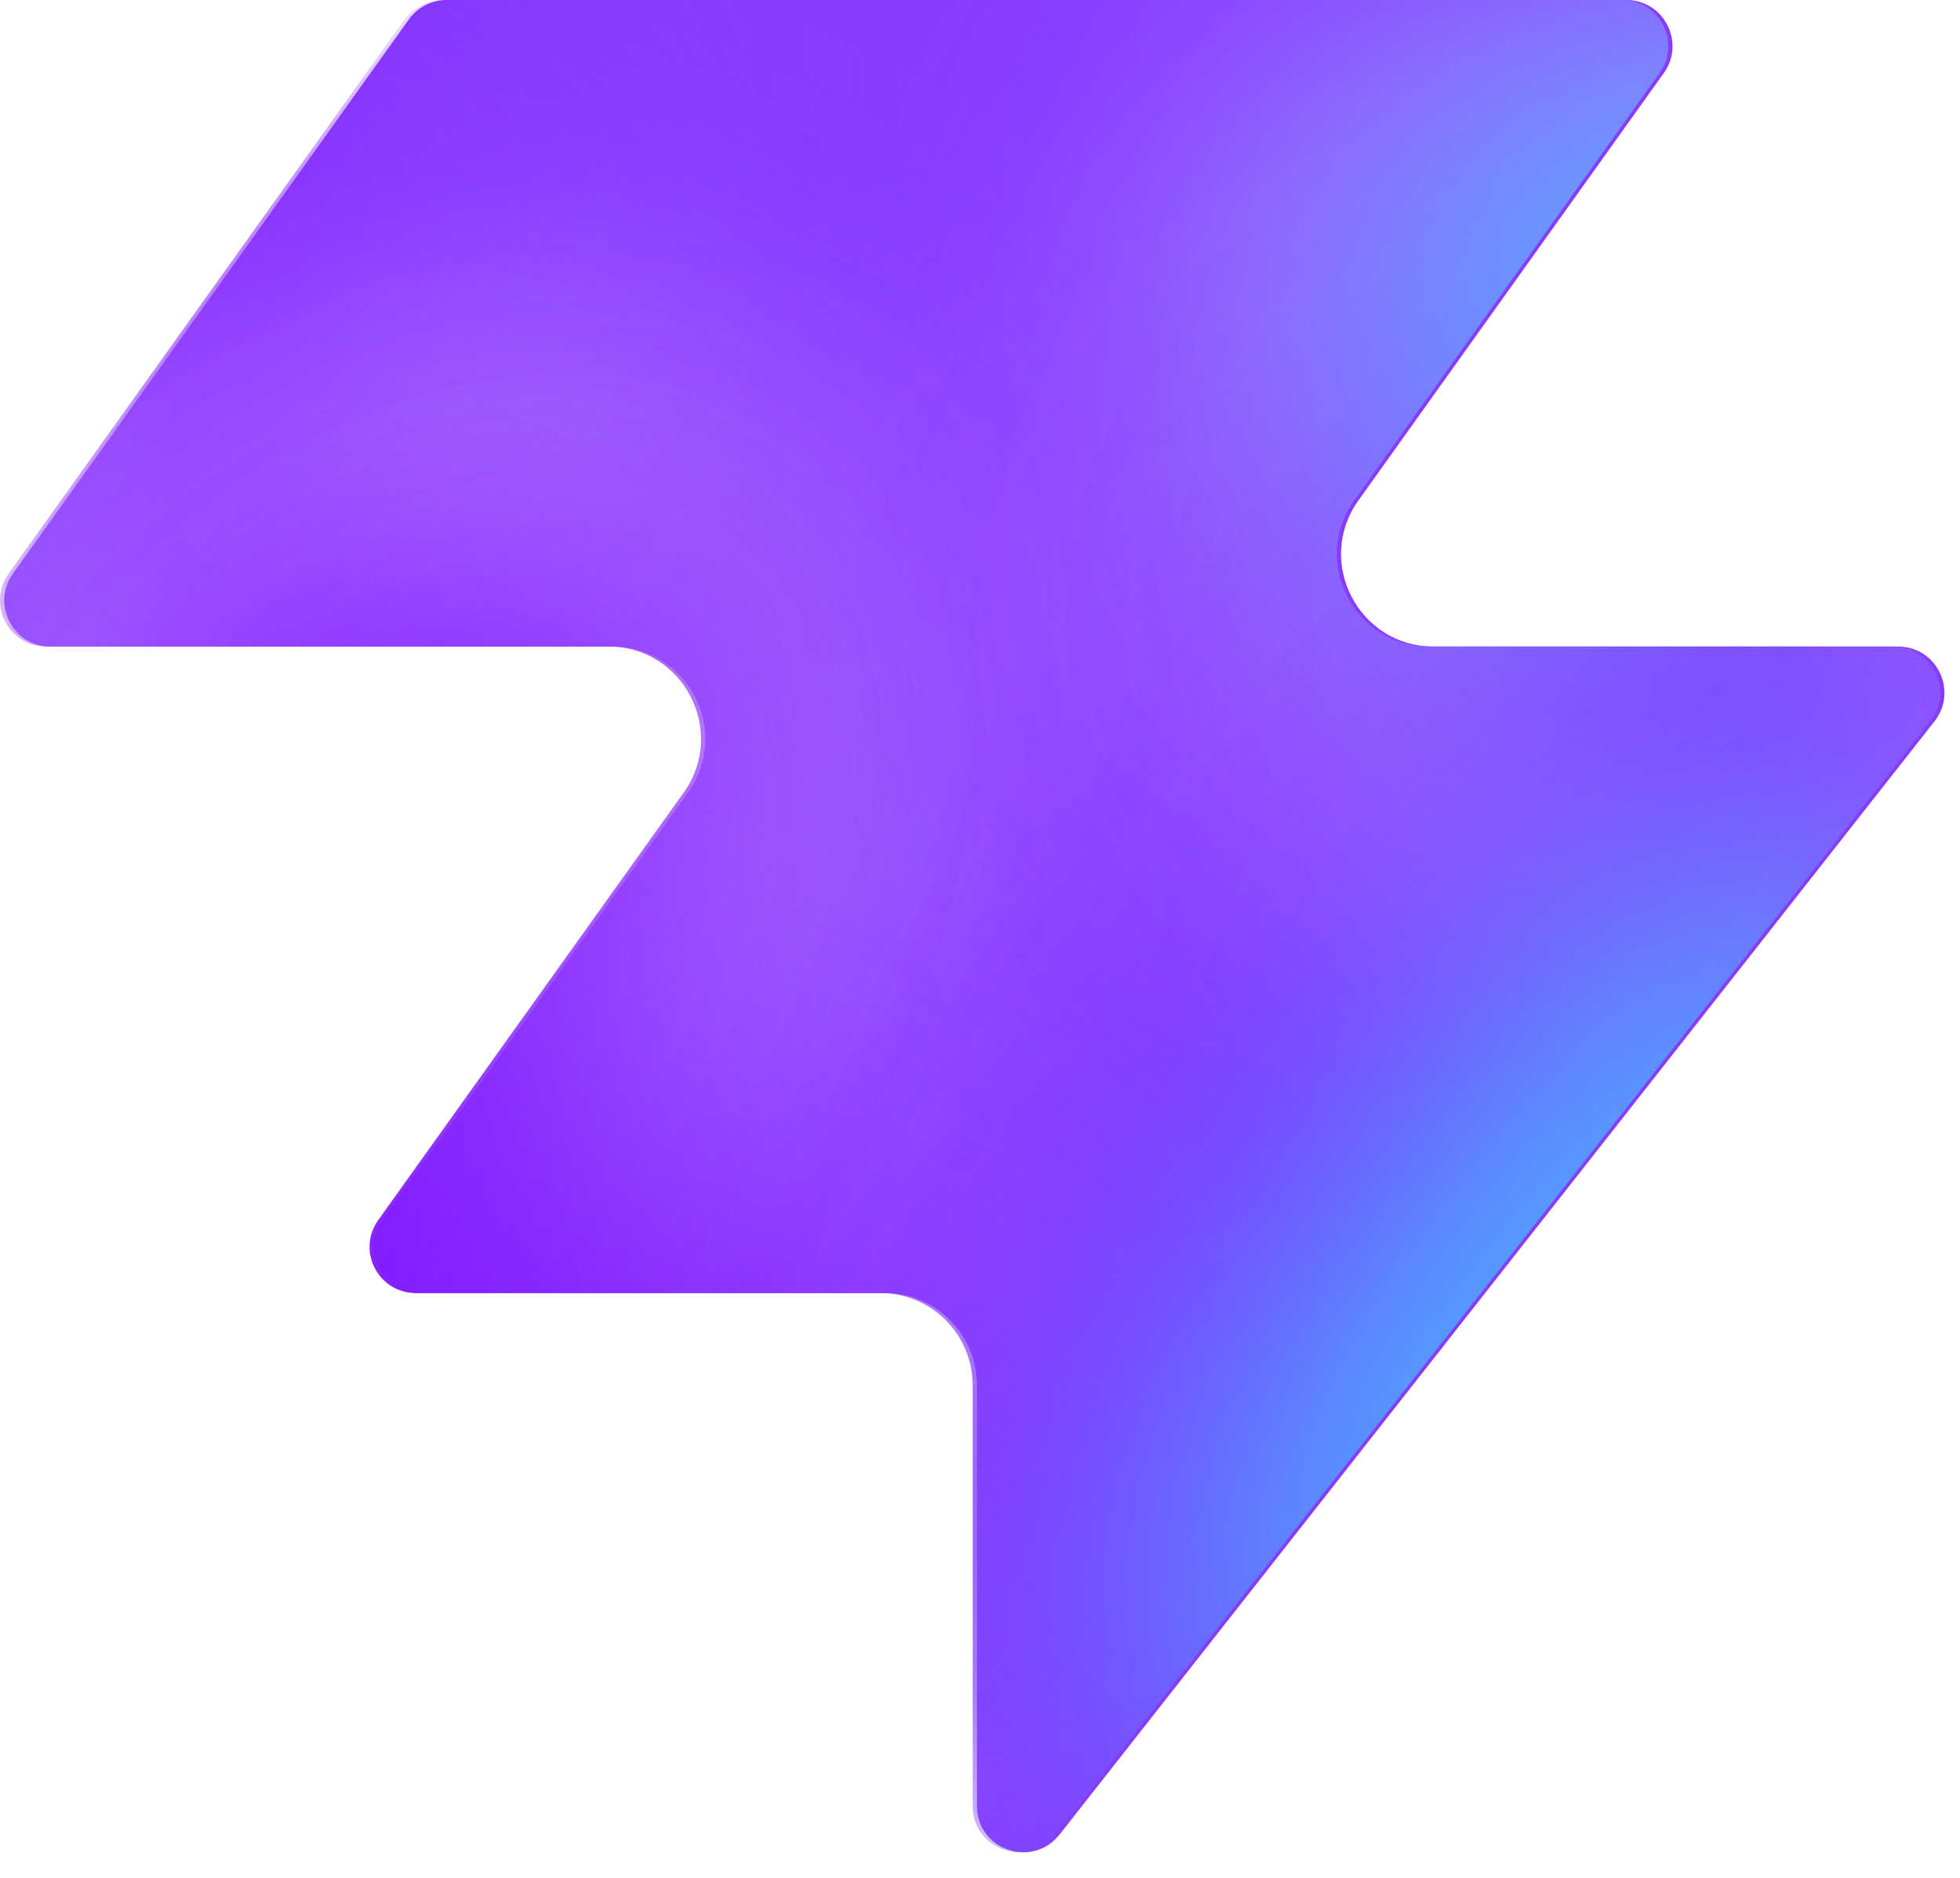
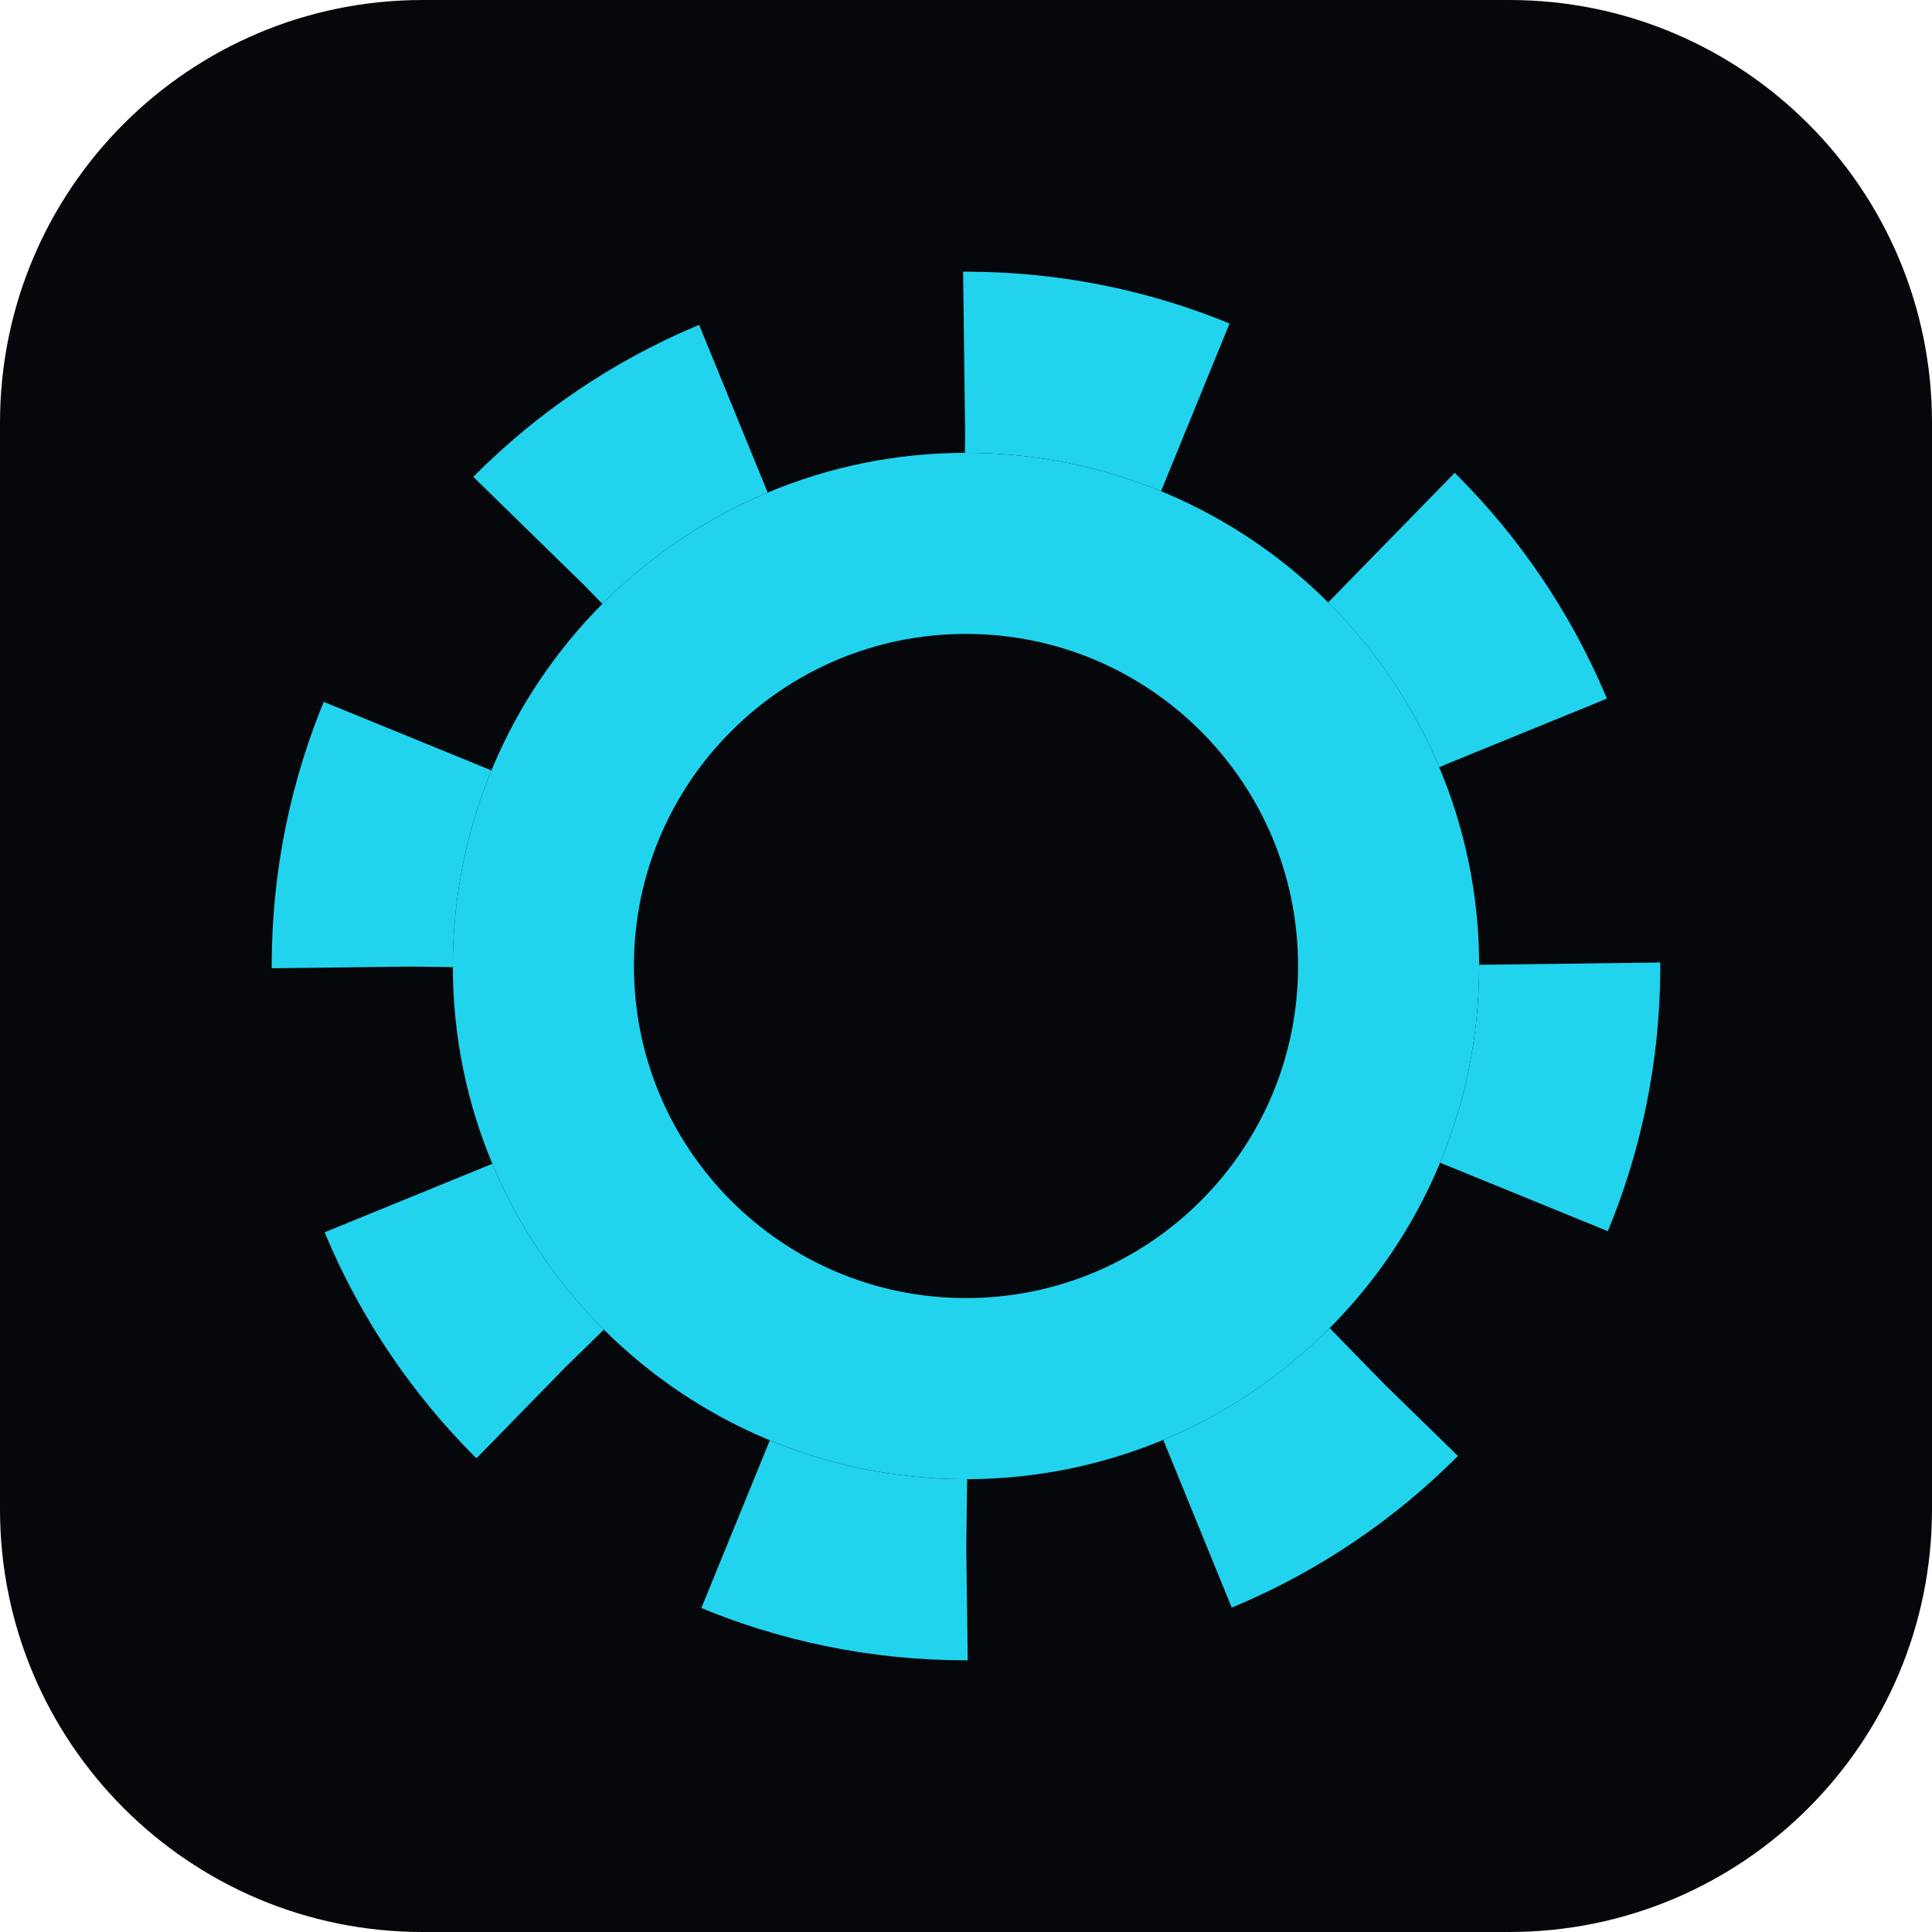
- <svg xmlns="http://www.w3.org/2000/svg" width="48" height="46" fill="none" viewBox="0 0 48 46">
-   <path fill="#863bff" d="M25.946 44.938c-.664.845-2.021.375-2.021-.698V33.937a2.26 2.26 0 0 0-2.262-2.262H10.287c-.92 0-1.456-1.04-.92-1.788l7.48-10.471c1.07-1.497 0-3.578-1.842-3.578H1.237c-.92 0-1.456-1.04-.92-1.788L10.013.474c.214-.297.556-.474.92-.474h28.894c.92 0 1.456 1.04.92 1.788l-7.48 10.471c-1.07 1.498 0 3.579 1.842 3.579h11.377c.943 0 1.473 1.088.89 1.83L25.947 44.94z" style="fill:#863bff;fill:color(display-p3 .525 .23 1);fill-opacity:1" />
-   <mask id="a" width="48" height="46" x="0" y="0" maskUnits="userSpaceOnUse" style="mask-type:alpha">
-     <path fill="#000" d="M25.842 44.938c-.664.844-2.021.375-2.021-.698V33.937a2.26 2.26 0 0 0-2.262-2.262H10.183c-.92 0-1.456-1.04-.92-1.788l7.48-10.471c1.07-1.498 0-3.579-1.842-3.579H1.133c-.92 0-1.456-1.04-.92-1.787L9.91.473c.214-.297.556-.474.92-.474h28.894c.92 0 1.456 1.04.92 1.788l-7.48 10.471c-1.07 1.498 0 3.578 1.842 3.578h11.377c.943 0 1.473 1.088.89 1.832L25.843 44.94z" style="fill:#000;fill-opacity:1" />
-   </mask>
-   <g mask="url(#a)">
-     <g filter="url(#b)">
-       <ellipse cx="5.508" cy="14.704" fill="#ede6ff" rx="5.508" ry="14.704" style="fill:#ede6ff;fill:color(display-p3 .927 .903 1);fill-opacity:1" transform="matrix(.00324 1 1 -.00324 -4.47 31.516)" />
-     </g>
-     <g filter="url(#c)">
-       <ellipse cx="10.399" cy="29.851" fill="#ede6ff" rx="10.399" ry="29.851" style="fill:#ede6ff;fill:color(display-p3 .927 .903 1);fill-opacity:1" transform="matrix(.00324 1 1 -.00324 -39.328 7.883)" />
-     </g>
-     <g filter="url(#d)">
-       <ellipse cx="5.508" cy="30.487" fill="#7e14ff" rx="5.508" ry="30.487" style="fill:#7e14ff;fill:color(display-p3 .492 .077 1);fill-opacity:1" transform="rotate(89.814 -25.913 -14.639)scale(1 -1)" />
-     </g>
-     <g filter="url(#e)">
-       <ellipse cx="5.508" cy="30.599" fill="#7e14ff" rx="5.508" ry="30.599" style="fill:#7e14ff;fill:color(display-p3 .492 .077 1);fill-opacity:1" transform="rotate(89.814 -32.644 -3.334)scale(1 -1)" />
-     </g>
-     <g filter="url(#f)">
-       <ellipse cx="5.508" cy="30.599" fill="#7e14ff" rx="5.508" ry="30.599" style="fill:#7e14ff;fill:color(display-p3 .492 .077 1);fill-opacity:1" transform="matrix(.00324 1 1 -.00324 -34.34 30.47)" />
-     </g>
-     <g filter="url(#g)">
-       <ellipse cx="14.072" cy="22.078" fill="#ede6ff" rx="14.072" ry="22.078" style="fill:#ede6ff;fill:color(display-p3 .927 .903 1);fill-opacity:1" transform="rotate(93.35 24.506 48.493)scale(-1 1)" />
-     </g>
-     <g filter="url(#h)">
-       <ellipse cx="3.47" cy="21.501" fill="#7e14ff" rx="3.47" ry="21.501" style="fill:#7e14ff;fill:color(display-p3 .492 .077 1);fill-opacity:1" transform="rotate(89.009 28.708 47.59)scale(-1 1)" />
-     </g>
-     <g filter="url(#i)">
-       <ellipse cx="3.47" cy="21.501" fill="#7e14ff" rx="3.47" ry="21.501" style="fill:#7e14ff;fill:color(display-p3 .492 .077 1);fill-opacity:1" transform="rotate(89.009 28.708 47.59)scale(-1 1)" />
-     </g>
-     <g filter="url(#j)">
-       <ellipse cx=".387" cy="8.972" fill="#7e14ff" rx="4.407" ry="29.108" style="fill:#7e14ff;fill:color(display-p3 .492 .077 1);fill-opacity:1" transform="rotate(39.51 .387 8.972)" />
-     </g>
-     <g filter="url(#k)">
-       <ellipse cx="47.523" cy="-6.092" fill="#7e14ff" rx="4.407" ry="29.108" style="fill:#7e14ff;fill:color(display-p3 .492 .077 1);fill-opacity:1" transform="rotate(37.892 47.523 -6.092)" />
-     </g>
-     <g filter="url(#l)">
-       <ellipse cx="41.412" cy="6.333" fill="#47bfff" rx="5.971" ry="9.665" style="fill:#47bfff;fill:color(display-p3 .28 .748 1);fill-opacity:1" transform="rotate(37.892 41.412 6.333)" />
-     </g>
-     <g filter="url(#m)">
-       <ellipse cx="-1.879" cy="38.332" fill="#7e14ff" rx="4.407" ry="29.108" style="fill:#7e14ff;fill:color(display-p3 .492 .077 1);fill-opacity:1" transform="rotate(37.892 -1.88 38.332)" />
-     </g>
-     <g filter="url(#n)">
-       <ellipse cx="-1.879" cy="38.332" fill="#7e14ff" rx="4.407" ry="29.108" style="fill:#7e14ff;fill:color(display-p3 .492 .077 1);fill-opacity:1" transform="rotate(37.892 -1.88 38.332)" />
-     </g>
-     <g filter="url(#o)">
-       <ellipse cx="35.651" cy="29.907" fill="#7e14ff" rx="4.407" ry="29.108" style="fill:#7e14ff;fill:color(display-p3 .492 .077 1);fill-opacity:1" transform="rotate(37.892 35.651 29.907)" />
-     </g>
-     <g filter="url(#p)">
-       <ellipse cx="38.418" cy="32.4" fill="#47bfff" rx="5.971" ry="15.297" style="fill:#47bfff;fill:color(display-p3 .28 .748 1);fill-opacity:1" transform="rotate(37.892 38.418 32.4)" />
-     </g>
-   </g>
-   <defs>
-     <filter id="b" width="60.045" height="41.654" x="-19.77" y="16.149" color-interpolation-filters="sRGB" filterUnits="userSpaceOnUse">
-       <feFlood flood-opacity="0" result="BackgroundImageFix" />
-       <feBlend in="SourceGraphic" in2="BackgroundImageFix" result="shape" />
-       <feGaussianBlur result="effect1_foregroundBlur_2002_17158" stdDeviation="7.659" />
-     </filter>
-     <filter id="c" width="90.34" height="51.437" x="-54.613" y="-7.533" color-interpolation-filters="sRGB" filterUnits="userSpaceOnUse">
-       <feFlood flood-opacity="0" result="BackgroundImageFix" />
-       <feBlend in="SourceGraphic" in2="BackgroundImageFix" result="shape" />
-       <feGaussianBlur result="effect1_foregroundBlur_2002_17158" stdDeviation="7.659" />
-     </filter>
-     <filter id="d" width="79.355" height="29.4" x="-49.64" y="2.03" color-interpolation-filters="sRGB" filterUnits="userSpaceOnUse">
-       <feFlood flood-opacity="0" result="BackgroundImageFix" />
-       <feBlend in="SourceGraphic" in2="BackgroundImageFix" result="shape" />
-       <feGaussianBlur result="effect1_foregroundBlur_2002_17158" stdDeviation="4.596" />
-     </filter>
-     <filter id="e" width="79.579" height="29.4" x="-45.045" y="20.029" color-interpolation-filters="sRGB" filterUnits="userSpaceOnUse">
-       <feFlood flood-opacity="0" result="BackgroundImageFix" />
-       <feBlend in="SourceGraphic" in2="BackgroundImageFix" result="shape" />
-       <feGaussianBlur result="effect1_foregroundBlur_2002_17158" stdDeviation="4.596" />
-     </filter>
-     <filter id="f" width="79.579" height="29.4" x="-43.513" y="21.178" color-interpolation-filters="sRGB" filterUnits="userSpaceOnUse">
-       <feFlood flood-opacity="0" result="BackgroundImageFix" />
-       <feBlend in="SourceGraphic" in2="BackgroundImageFix" result="shape" />
-       <feGaussianBlur result="effect1_foregroundBlur_2002_17158" stdDeviation="4.596" />
-     </filter>
-     <filter id="g" width="74.749" height="58.852" x="15.756" y="-17.901" color-interpolation-filters="sRGB" filterUnits="userSpaceOnUse">
-       <feFlood flood-opacity="0" result="BackgroundImageFix" />
-       <feBlend in="SourceGraphic" in2="BackgroundImageFix" result="shape" />
-       <feGaussianBlur result="effect1_foregroundBlur_2002_17158" stdDeviation="7.659" />
-     </filter>
-     <filter id="h" width="61.377" height="25.362" x="23.548" y="2.284" color-interpolation-filters="sRGB" filterUnits="userSpaceOnUse">
-       <feFlood flood-opacity="0" result="BackgroundImageFix" />
-       <feBlend in="SourceGraphic" in2="BackgroundImageFix" result="shape" />
-       <feGaussianBlur result="effect1_foregroundBlur_2002_17158" stdDeviation="4.596" />
-     </filter>
-     <filter id="i" width="61.377" height="25.362" x="23.548" y="2.284" color-interpolation-filters="sRGB" filterUnits="userSpaceOnUse">
-       <feFlood flood-opacity="0" result="BackgroundImageFix" />
-       <feBlend in="SourceGraphic" in2="BackgroundImageFix" result="shape" />
-       <feGaussianBlur result="effect1_foregroundBlur_2002_17158" stdDeviation="4.596" />
-     </filter>
-     <filter id="j" width="56.045" height="63.649" x="-27.636" y="-22.853" color-interpolation-filters="sRGB" filterUnits="userSpaceOnUse">
-       <feFlood flood-opacity="0" result="BackgroundImageFix" />
-       <feBlend in="SourceGraphic" in2="BackgroundImageFix" result="shape" />
-       <feGaussianBlur result="effect1_foregroundBlur_2002_17158" stdDeviation="4.596" />
-     </filter>
-     <filter id="k" width="54.814" height="64.646" x="20.116" y="-38.415" color-interpolation-filters="sRGB" filterUnits="userSpaceOnUse">
-       <feFlood flood-opacity="0" result="BackgroundImageFix" />
-       <feBlend in="SourceGraphic" in2="BackgroundImageFix" result="shape" />
-       <feGaussianBlur result="effect1_foregroundBlur_2002_17158" stdDeviation="4.596" />
-     </filter>
-     <filter id="l" width="33.541" height="35.313" x="24.641" y="-11.323" color-interpolation-filters="sRGB" filterUnits="userSpaceOnUse">
-       <feFlood flood-opacity="0" result="BackgroundImageFix" />
-       <feBlend in="SourceGraphic" in2="BackgroundImageFix" result="shape" />
-       <feGaussianBlur result="effect1_foregroundBlur_2002_17158" stdDeviation="4.596" />
-     </filter>
-     <filter id="m" width="54.814" height="64.646" x="-29.286" y="6.009" color-interpolation-filters="sRGB" filterUnits="userSpaceOnUse">
-       <feFlood flood-opacity="0" result="BackgroundImageFix" />
-       <feBlend in="SourceGraphic" in2="BackgroundImageFix" result="shape" />
-       <feGaussianBlur result="effect1_foregroundBlur_2002_17158" stdDeviation="4.596" />
-     </filter>
-     <filter id="n" width="54.814" height="64.646" x="-29.286" y="6.009" color-interpolation-filters="sRGB" filterUnits="userSpaceOnUse">
-       <feFlood flood-opacity="0" result="BackgroundImageFix" />
-       <feBlend in="SourceGraphic" in2="BackgroundImageFix" result="shape" />
-       <feGaussianBlur result="effect1_foregroundBlur_2002_17158" stdDeviation="4.596" />
-     </filter>
-     <filter id="o" width="54.814" height="64.646" x="8.244" y="-2.416" color-interpolation-filters="sRGB" filterUnits="userSpaceOnUse">
-       <feFlood flood-opacity="0" result="BackgroundImageFix" />
-       <feBlend in="SourceGraphic" in2="BackgroundImageFix" result="shape" />
-       <feGaussianBlur result="effect1_foregroundBlur_2002_17158" stdDeviation="4.596" />
-     </filter>
-     <filter id="p" width="39.409" height="43.623" x="18.713" y="10.588" color-interpolation-filters="sRGB" filterUnits="userSpaceOnUse">
-       <feFlood flood-opacity="0" result="BackgroundImageFix" />
-       <feBlend in="SourceGraphic" in2="BackgroundImageFix" result="shape" />
-       <feGaussianBlur result="effect1_foregroundBlur_2002_17158" stdDeviation="4.596" />
-     </filter>
-   </defs>
+ <svg xmlns="http://www.w3.org/2000/svg" viewBox="0 0 64 64">
+   <rect width="64" height="64" rx="14" fill="#05070a" />
+   <circle cx="32" cy="32" r="14" fill="none" stroke="#22d3ee" stroke-width="6" />
+   <circle cx="32" cy="32" r="20" fill="none" stroke="#22d3ee" stroke-width="6" stroke-dasharray="7.85 7.85" />
+   <circle cx="32" cy="32" r="5" fill="#05070a" />
</svg>
